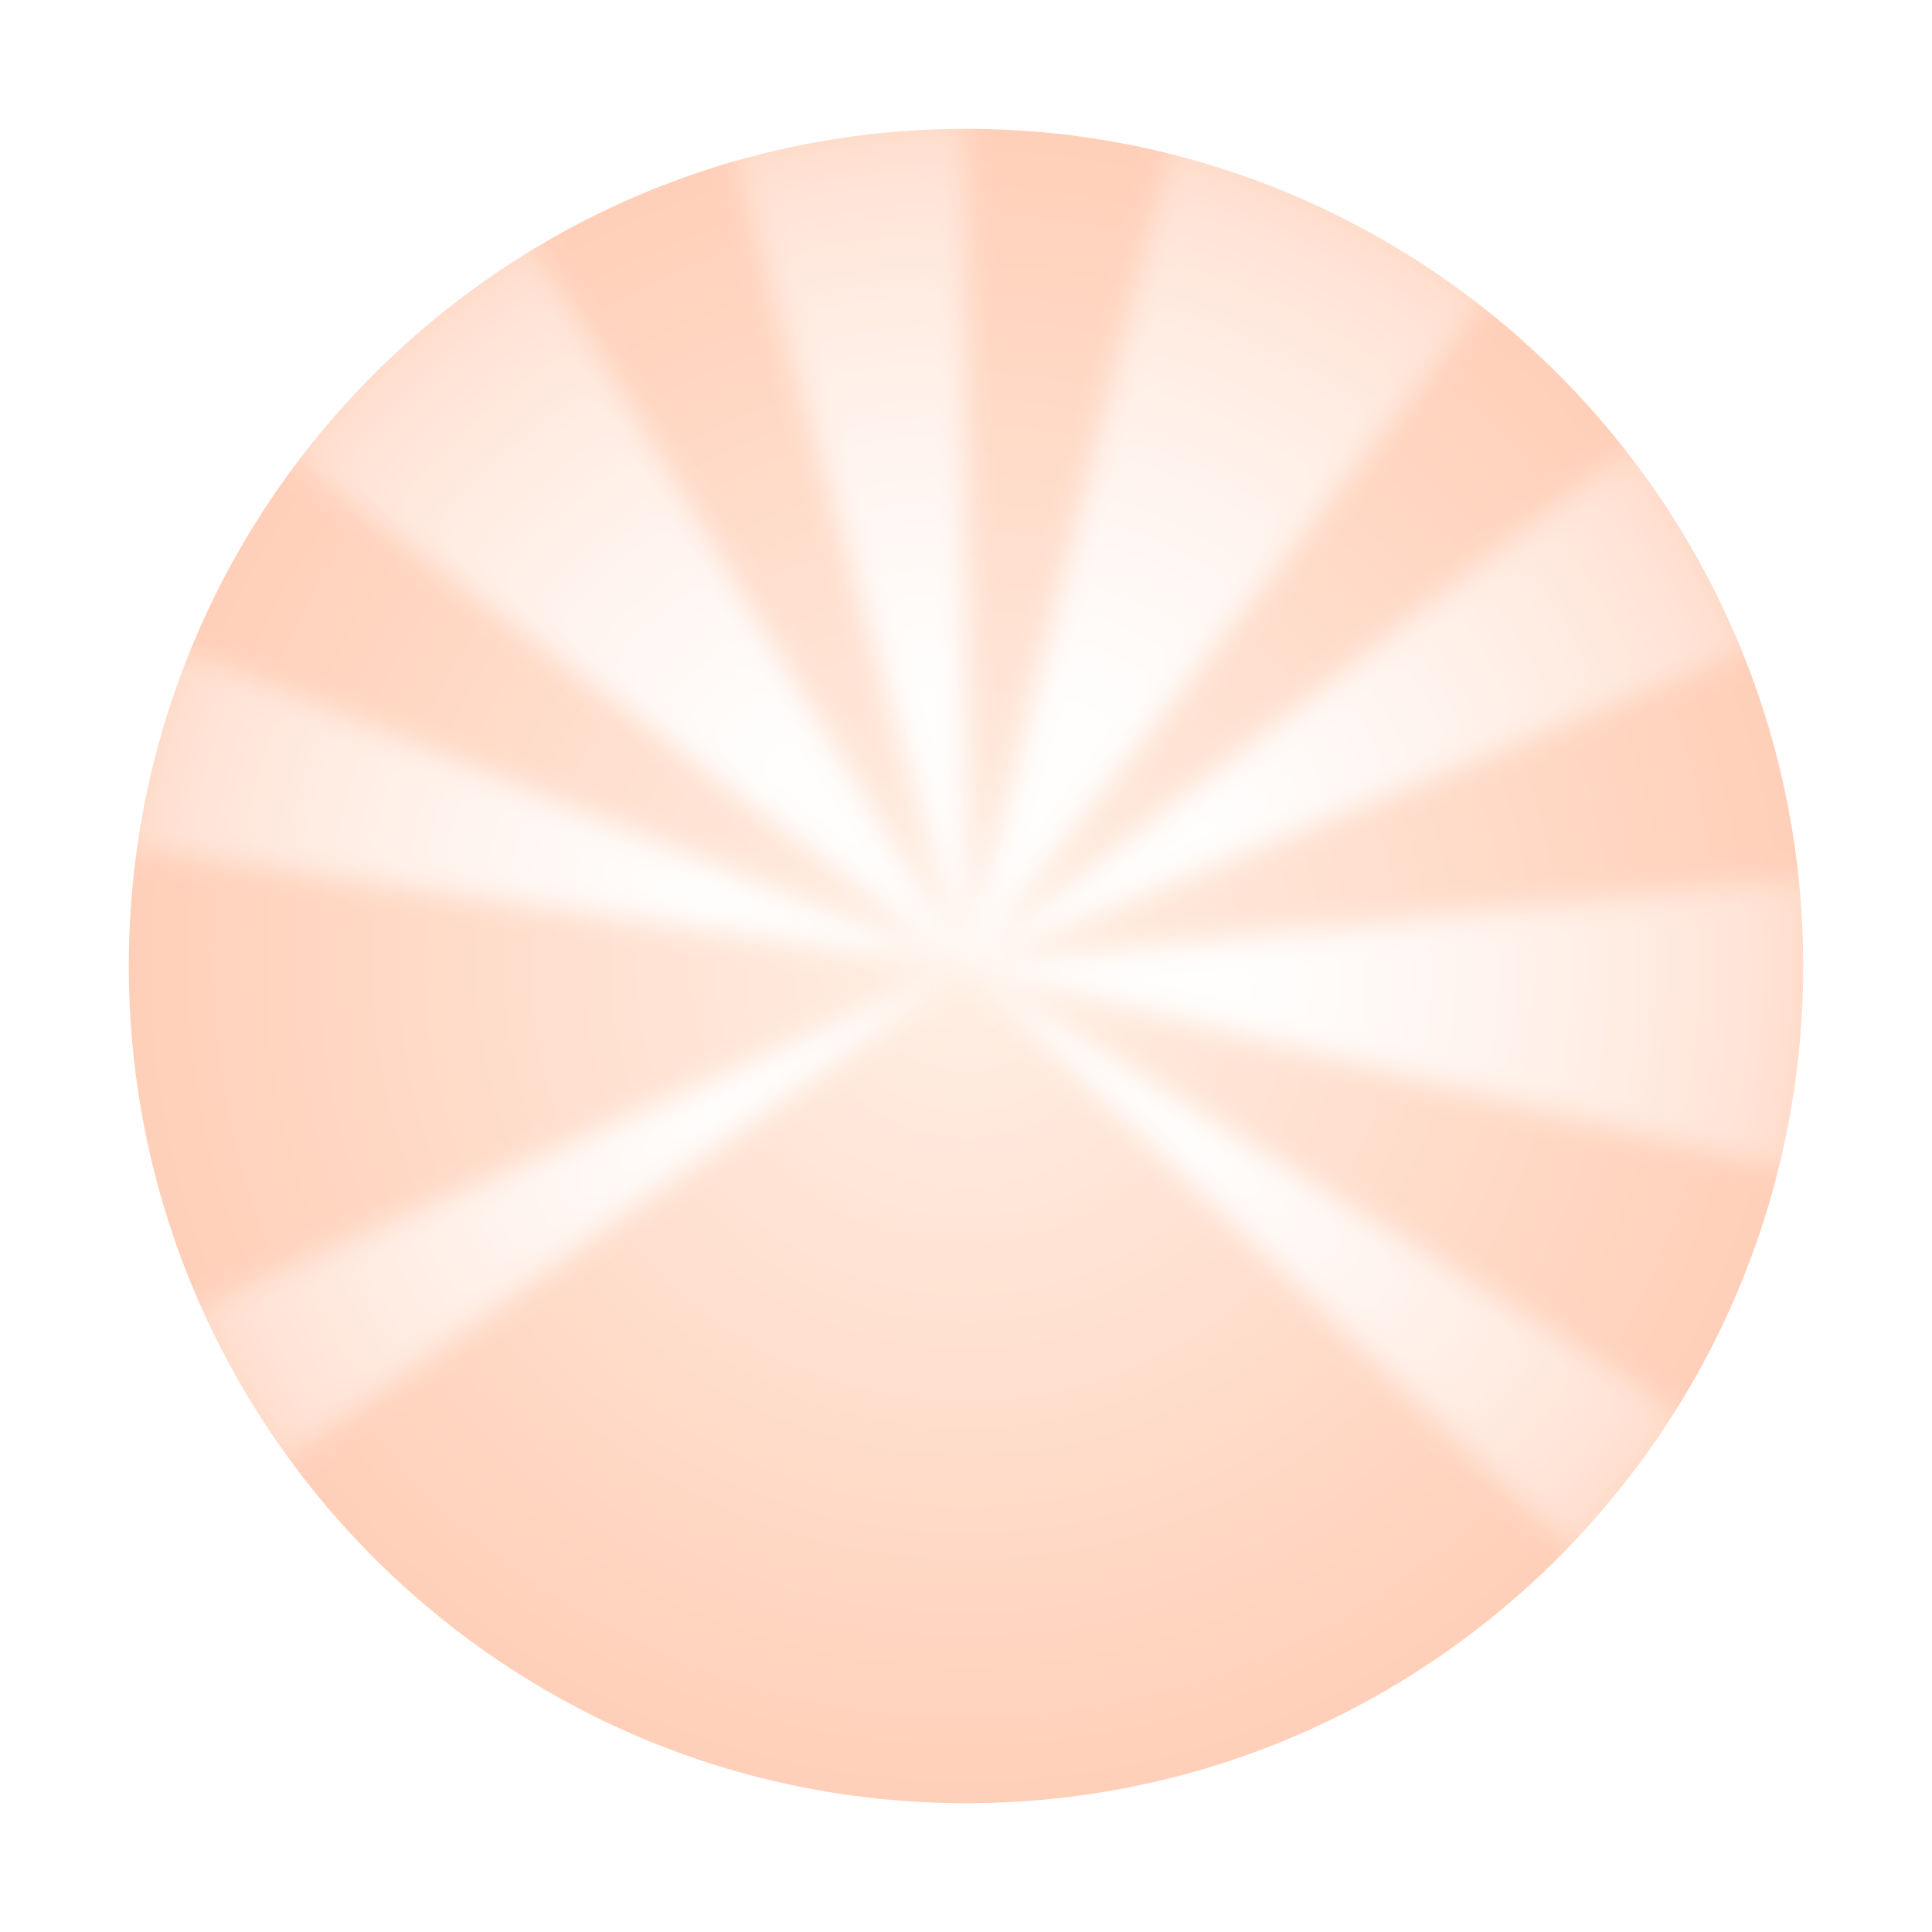
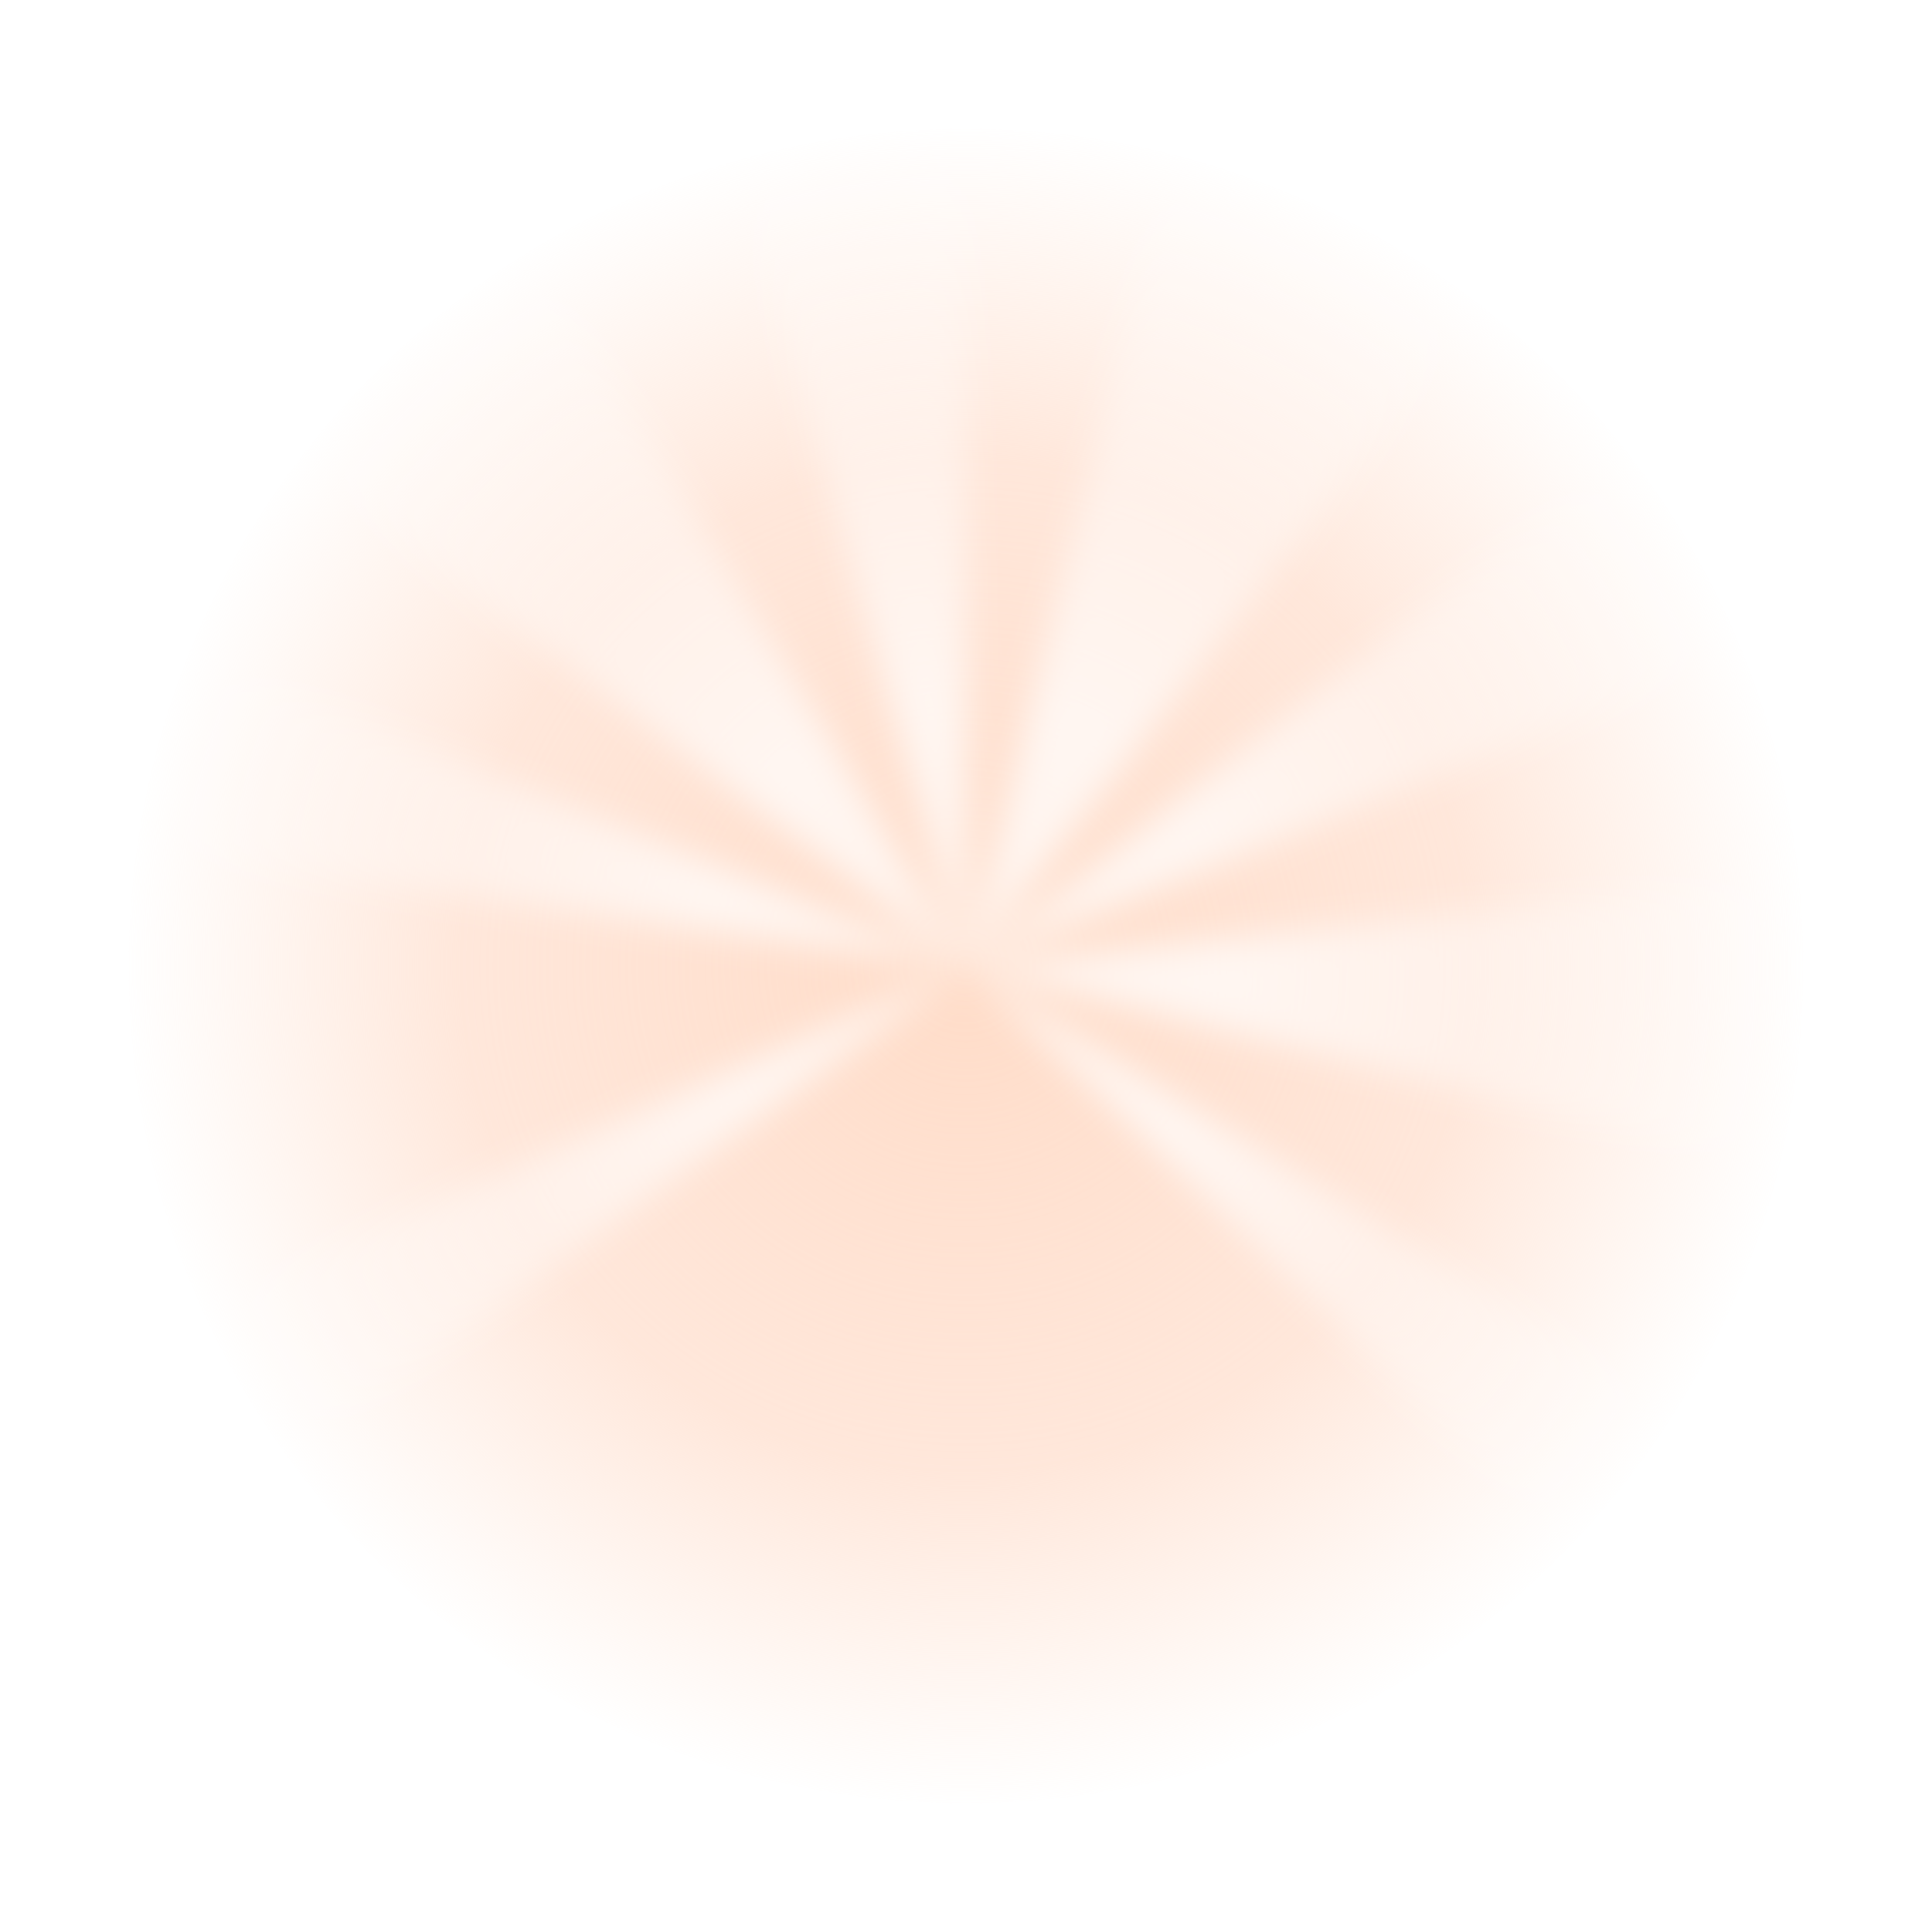
<svg xmlns="http://www.w3.org/2000/svg" width="240" height="240" viewBox="0 0 240 240" fill="none">
  <defs>
    <radialGradient id="disc" cx="0.5" cy="0.5" r="0.5">
-       <stop offset="0" stop-color="#FFEFE4" />
-       <stop offset="1" stop-color="#FFCFB8" />
+       <stop offset="0" stop-color="#FFDCC8" stop-opacity="1" />
+       <stop offset="0.6" stop-color="#FFDDCB" stop-opacity=".7" />
+       <stop offset="1" stop-color="#FFE0CE" stop-opacity="0" />
    </radialGradient>
-     <radialGradient id="beam" cx="120" cy="120" r="116" gradientUnits="userSpaceOnUse">
-       <stop offset="0.3" stop-color="#FFFFFF" stop-opacity=".95" />
-       <stop offset="0.85" stop-color="#FFFFFF" stop-opacity=".4" />
+     <radialGradient id="beam" cx="120" cy="120" r="109" gradientUnits="userSpaceOnUse">
+       <stop offset="0.3" stop-color="#FFFFFF" stop-opacity=".7" />
+       <stop offset="0.8" stop-color="#FFFFFF" stop-opacity=".2" />
      <stop offset="1" stop-color="#FFFFFF" stop-opacity="0" />
    </radialGradient>
    <filter id="soft" x="-10%" y="-10%" width="120%" height="120%">
-       <feGaussianBlur stdDeviation="1.8" />
+       <feGaussianBlur stdDeviation="2.2" />
    </filter>
  </defs>
  <circle cx="120" cy="120" r="104" fill="url(#disc)" />
-   <path fill="url(#beam)" filter="url(#soft)" d="M120 120L4.7 103.8L12.0 76.4Z M120 120L27.0 49.9L60.0 20.2Z M120 120L87.9 8.0L120.0 3.5Z M120 120L148.2 7.0L191.7 28.2Z M120 120L211.8 48.3L228.0 76.4Z M120 120L235.8 107.8L233.0 148.2Z M120 120L218.8 181.7L203.8 200.9Z M120 120L25.8 188.5L13.6 167.4Z" />
+   <path fill="url(#beam)" filter="url(#soft)" d="M120 120L11.9 104.8L18.8 79.1Z M120 120L32.8 54.3L63.8 26.4Z M120 120L89.9 15.0L120.0 10.8Z M120 120L146.4 14.0L187.2 33.9Z M120 120L206.1 52.8L221.2 79.1Z M120 120L228.6 108.6L226.0 146.4Z M120 120L212.6 177.9L198.6 195.9Z M120 120L31.7 184.2L20.2 164.4Z" />
</svg>
